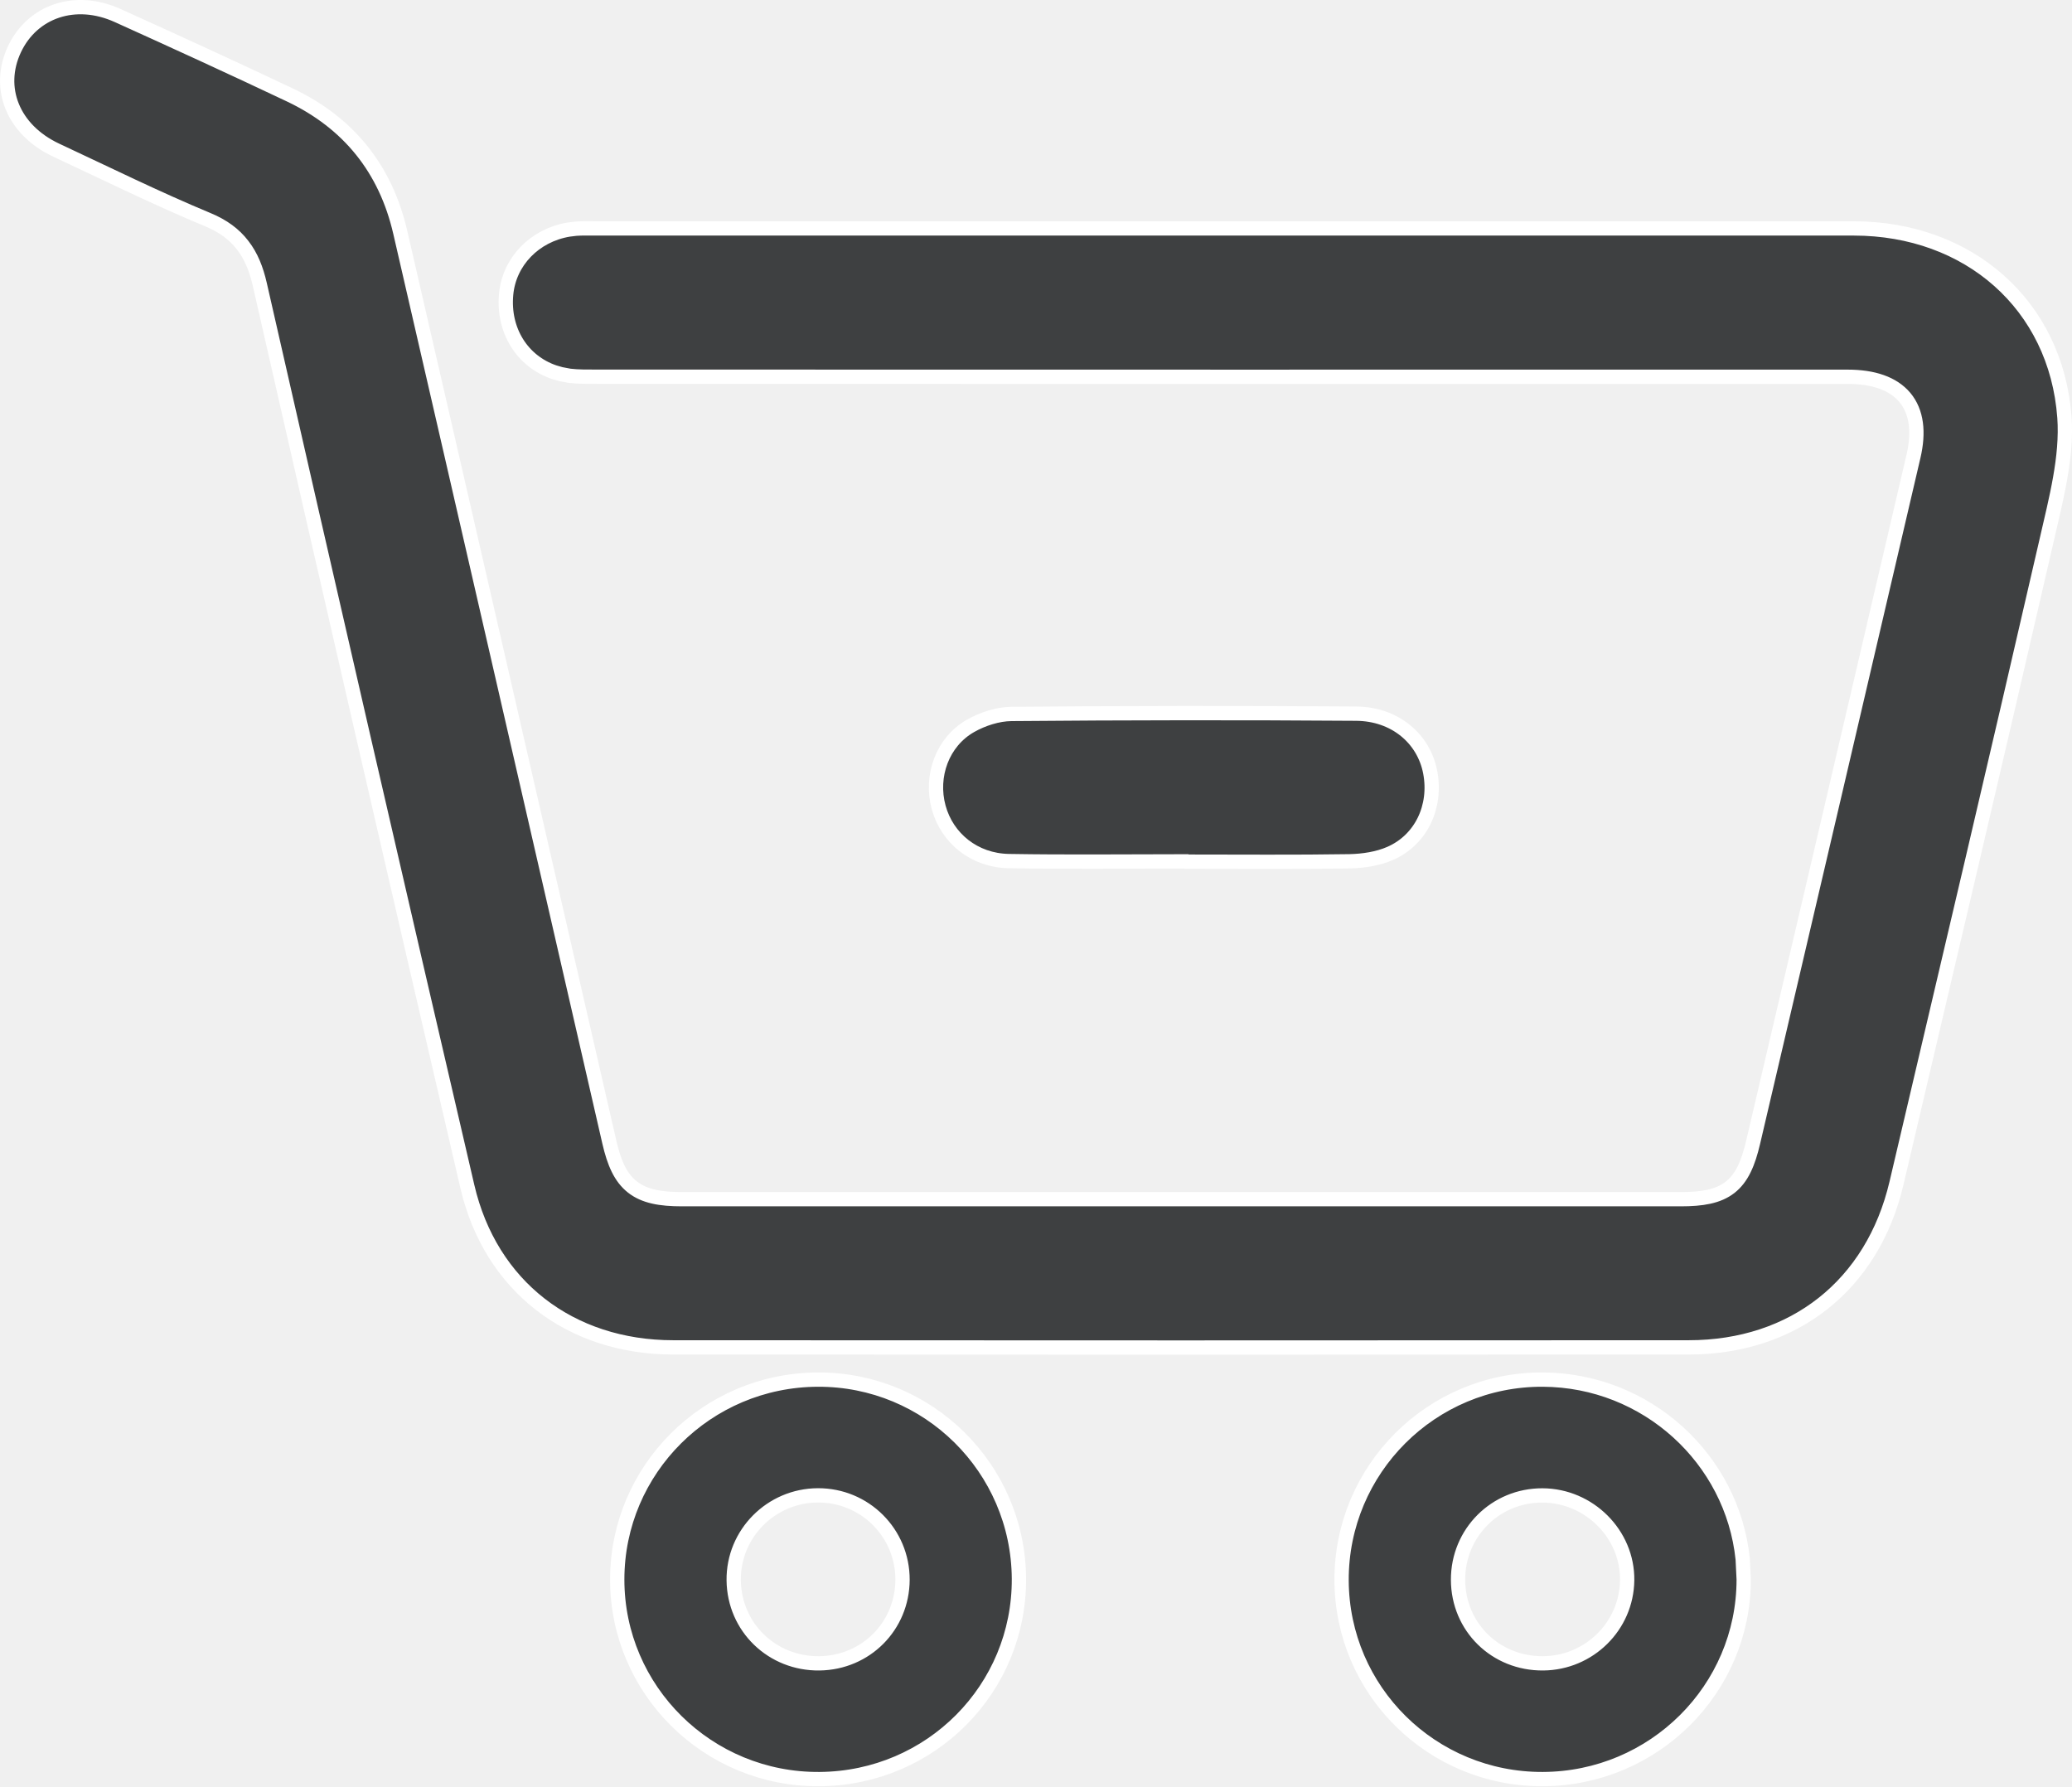
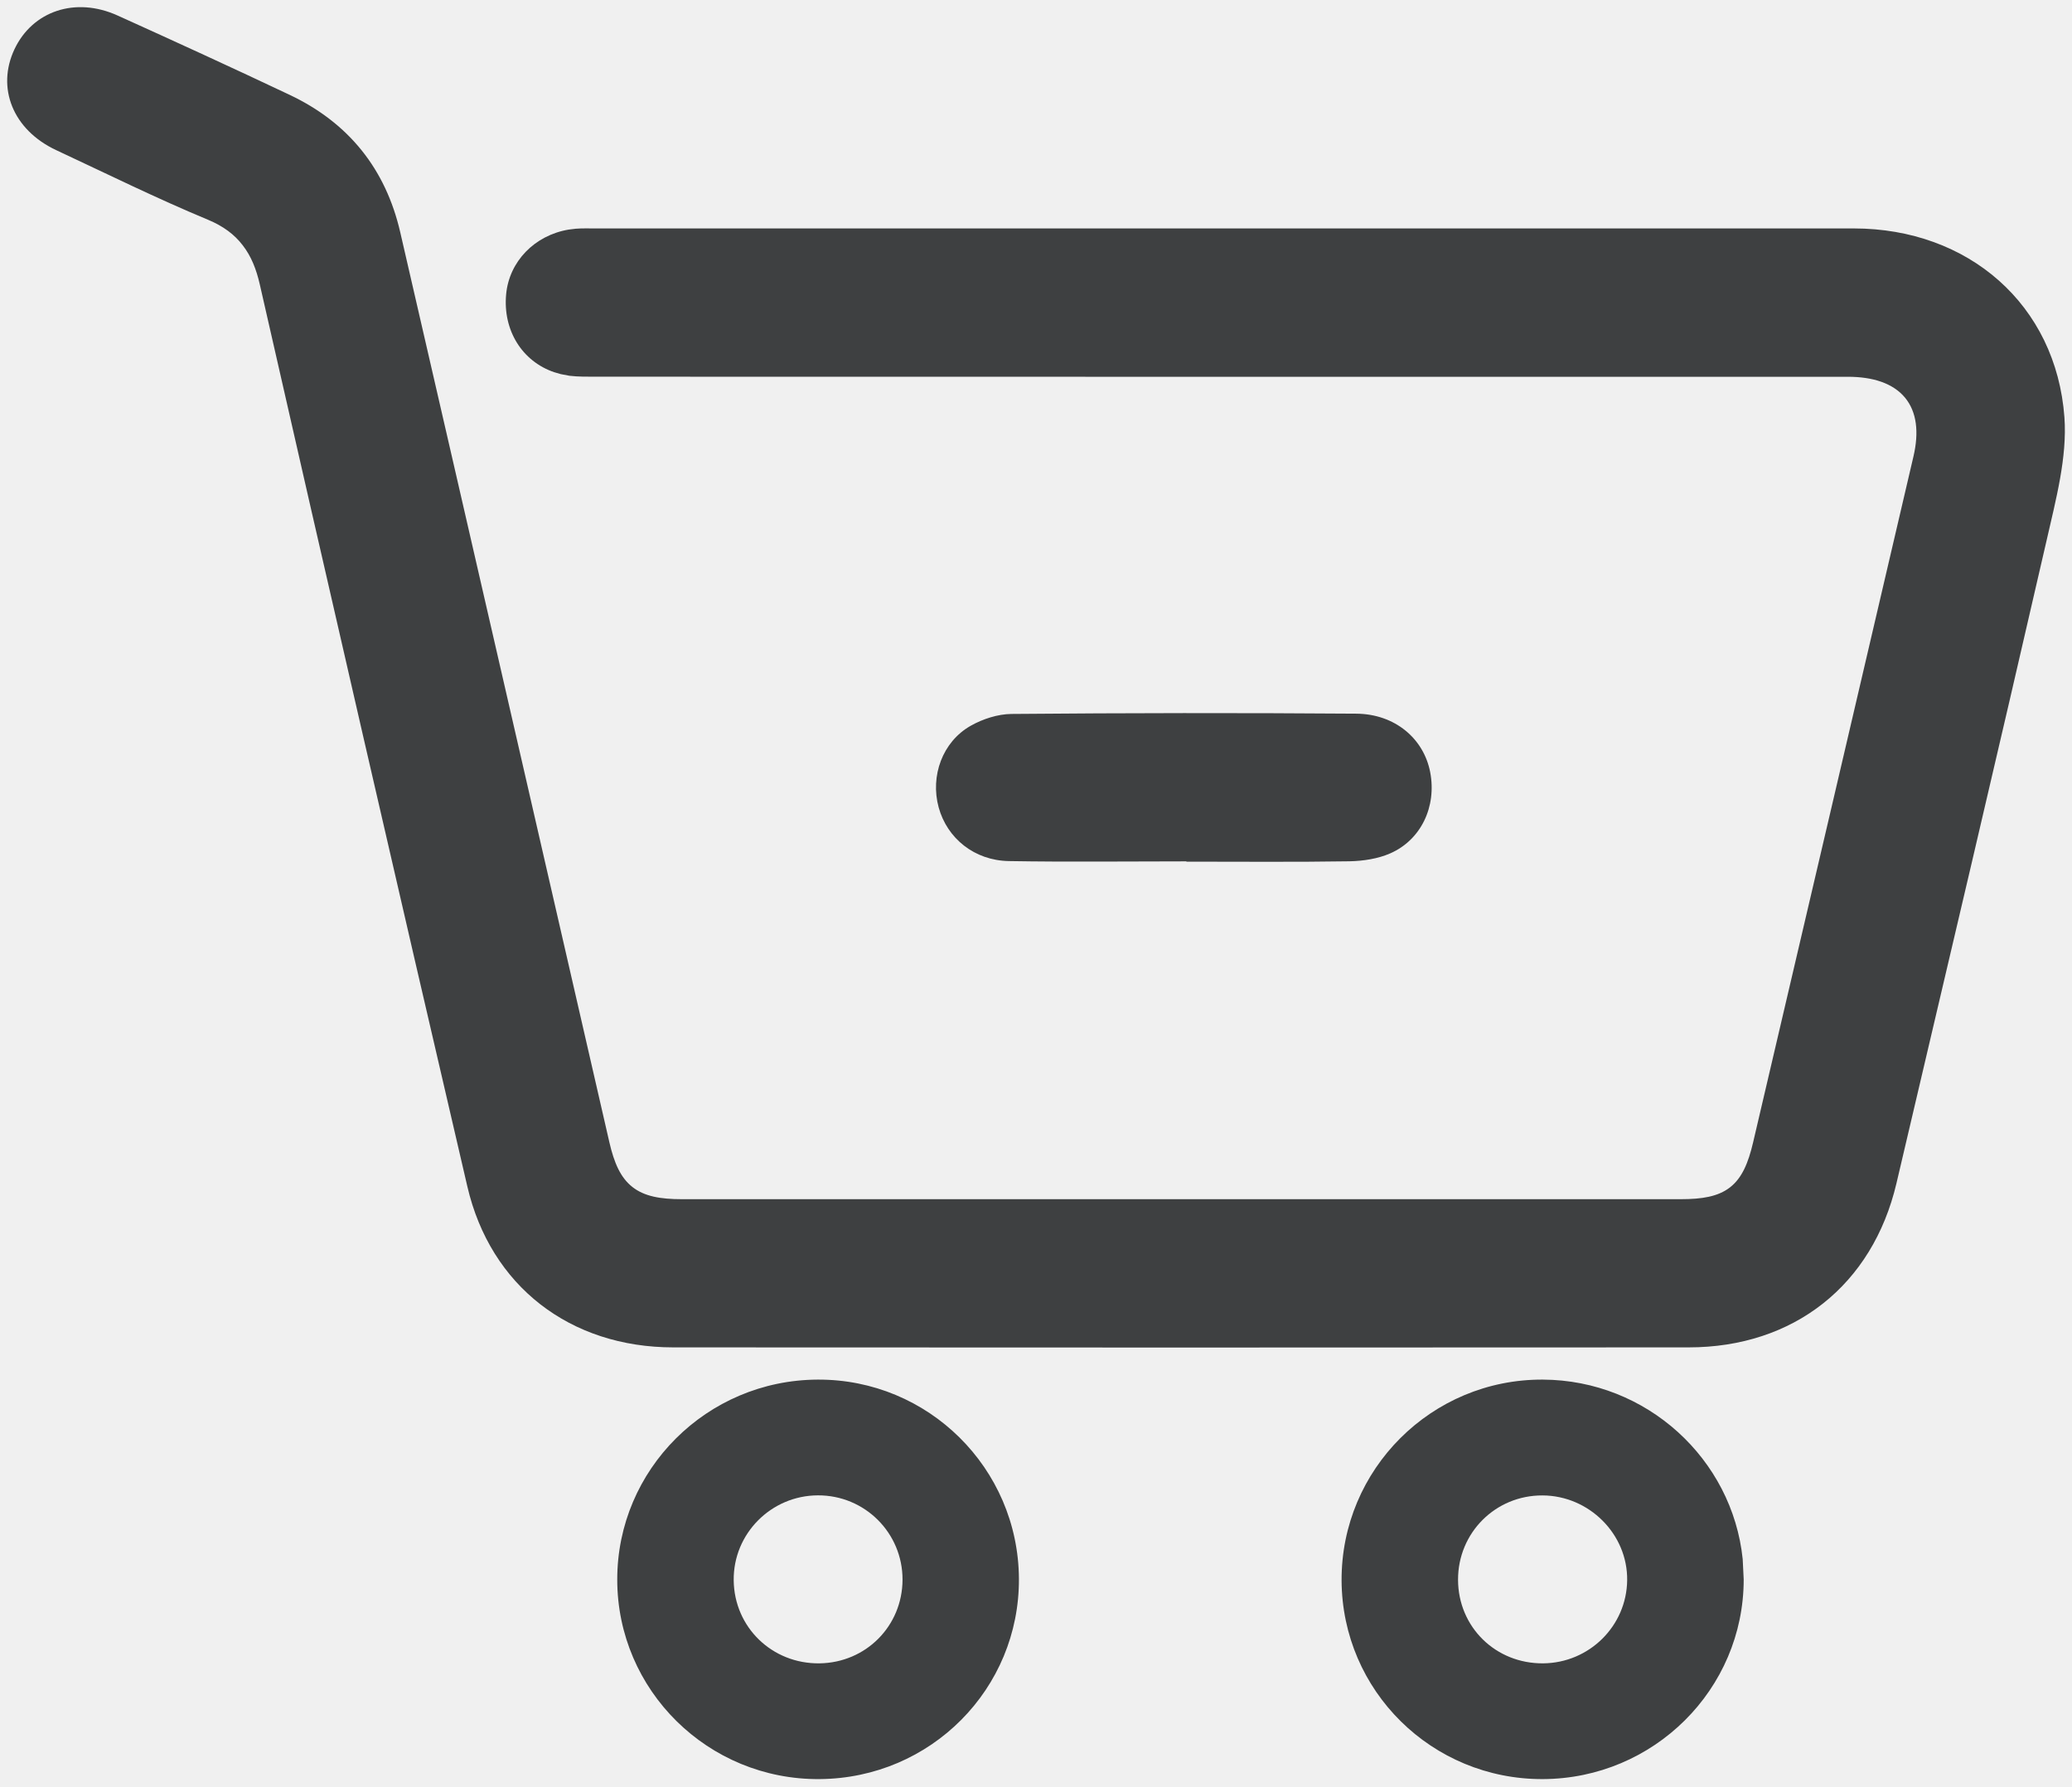
<svg xmlns="http://www.w3.org/2000/svg" width="29" height="25" viewBox="0 0 29 25" fill="none">
-   <path d="M11.445 19.308C12.992 19.301 14.251 20.547 14.261 22.093C14.27 23.635 13.029 24.887 11.472 24.899C9.911 24.912 8.638 23.656 8.639 22.105C8.639 20.566 9.894 19.314 11.445 19.308ZM21.594 19.308C23.047 19.315 24.246 20.418 24.391 21.82L24.405 22.105C24.405 23.642 23.147 24.893 21.594 24.899C20.041 24.905 18.784 23.663 18.777 22.119C18.771 20.564 20.037 19.3 21.594 19.308ZM11.447 20.928C10.793 20.93 10.261 21.465 10.269 22.117C10.276 22.775 10.808 23.288 11.47 23.279C12.119 23.27 12.629 22.758 12.632 22.11C12.634 21.454 12.104 20.925 11.447 20.928ZM21.589 20.929C20.931 20.926 20.405 21.452 20.407 22.11C20.409 22.772 20.934 23.285 21.599 23.279C22.243 23.273 22.766 22.757 22.774 22.117C22.783 21.471 22.241 20.931 21.589 20.929ZM0.203 0.688C0.454 0.157 1.053 -0.052 1.648 0.218C2.453 0.582 3.257 0.95 4.055 1.328C4.881 1.719 5.398 2.366 5.602 3.251C6.581 7.496 7.554 11.742 8.529 15.987C8.595 16.272 8.683 16.48 8.851 16.612C9.018 16.744 9.244 16.783 9.543 16.783H23.524C23.822 16.783 24.047 16.747 24.214 16.617C24.381 16.487 24.469 16.277 24.537 15.987C25.286 12.788 26.035 9.588 26.781 6.388C26.86 6.05 26.829 5.765 26.661 5.563C26.494 5.364 26.215 5.273 25.861 5.273C20.362 5.273 13.863 5.274 8.364 5.272C8.226 5.272 8.094 5.274 7.97 5.259L7.849 5.236L7.756 5.209C7.307 5.056 7.037 4.622 7.084 4.119C7.126 3.661 7.481 3.293 7.96 3.213L8.058 3.201C8.147 3.194 8.234 3.197 8.335 3.197H25.947C27.55 3.198 28.778 4.264 28.894 5.841C28.934 6.399 28.776 6.986 28.643 7.57C27.954 10.569 27.247 13.565 26.543 16.561C26.208 17.986 25.105 18.857 23.634 18.857C18.897 18.86 14.161 18.86 9.424 18.857C7.979 18.857 6.865 17.999 6.541 16.605C5.562 12.399 4.594 8.191 3.636 3.98C3.588 3.769 3.516 3.586 3.398 3.434C3.281 3.28 3.122 3.163 2.91 3.075C2.193 2.777 1.497 2.433 0.788 2.102C0.178 1.817 -0.052 1.228 0.203 0.688ZM18.981 9.988C19.525 9.992 19.927 10.338 20.017 10.806C20.11 11.29 19.888 11.756 19.456 11.944C19.287 12.018 19.083 12.05 18.887 12.054C18.128 12.066 17.369 12.059 16.608 12.059L16.602 12.055H16.573C15.753 12.055 14.935 12.065 14.118 12.051C13.637 12.042 13.257 11.733 13.138 11.301C13.017 10.859 13.192 10.381 13.585 10.158C13.756 10.061 13.967 9.994 14.155 9.992C15.764 9.978 17.373 9.976 18.981 9.988Z" fill="#3E4041" stroke="white" stroke-width="0.2" />
+   <svg width="29" height="25" viewBox="0 0 29 25" fill="none">
+     <path d="M11.445 19.308C12.992 19.301 14.251 20.547 14.261 22.093C14.27 23.635 13.029 24.887 11.472 24.899C9.911 24.912 8.638 23.656 8.639 22.105C8.639 20.566 9.894 19.314 11.445 19.308ZM21.594 19.308C23.047 19.315 24.246 20.418 24.391 21.82L24.405 22.105C24.405 23.642 23.147 24.893 21.594 24.899C20.041 24.905 18.784 23.663 18.777 22.119C18.771 20.564 20.037 19.3 21.594 19.308ZM11.447 20.928C10.793 20.93 10.261 21.465 10.269 22.117C10.276 22.775 10.808 23.288 11.47 23.279C12.119 23.27 12.629 22.758 12.632 22.11C12.634 21.454 12.104 20.925 11.447 20.928ZM21.589 20.929C20.931 20.926 20.405 21.452 20.407 22.11C20.409 22.772 20.934 23.285 21.599 23.279C22.243 23.273 22.766 22.757 22.774 22.117C22.783 21.471 22.241 20.931 21.589 20.929ZM0.203 0.688C0.454 0.157 1.053 -0.052 1.648 0.218C2.453 0.582 3.257 0.95 4.055 1.328C4.881 1.719 5.398 2.366 5.602 3.251C6.581 7.496 7.554 11.742 8.529 15.987C8.595 16.272 8.683 16.48 8.851 16.612C9.018 16.744 9.244 16.783 9.543 16.783H23.524C23.822 16.783 24.047 16.747 24.214 16.617C24.381 16.487 24.469 16.277 24.537 15.987C25.286 12.788 26.035 9.588 26.781 6.388C26.86 6.05 26.829 5.765 26.661 5.563C26.494 5.364 26.215 5.273 25.861 5.273C20.362 5.273 13.863 5.274 8.364 5.272C8.226 5.272 8.094 5.274 7.97 5.259L7.849 5.236L7.756 5.209C7.307 5.056 7.037 4.622 7.084 4.119C7.126 3.661 7.481 3.293 7.96 3.213L8.058 3.201C8.147 3.194 8.234 3.197 8.335 3.197H25.947C27.55 3.198 28.778 4.264 28.894 5.841C28.934 6.399 28.776 6.986 28.643 7.57C27.954 10.569 27.247 13.565 26.543 16.561C26.208 17.986 25.105 18.857 23.634 18.857C18.897 18.86 14.161 18.86 9.424 18.857C7.979 18.857 6.865 17.999 6.541 16.605C5.562 12.399 4.594 8.191 3.636 3.98C3.588 3.769 3.516 3.586 3.398 3.434C3.281 3.28 3.122 3.163 2.91 3.075C2.193 2.777 1.497 2.433 0.788 2.102C0.178 1.817 -0.052 1.228 0.203 0.688ZM18.981 9.988C19.525 9.992 19.927 10.338 20.017 10.806C20.11 11.29 19.888 11.756 19.456 11.944C19.287 12.018 19.083 12.05 18.887 12.054C18.128 12.066 17.369 12.059 16.608 12.059L16.602 12.055H16.573C15.753 12.055 14.935 12.065 14.118 12.051C13.637 12.042 13.257 11.733 13.138 11.301C13.017 10.859 13.192 10.381 13.585 10.158C13.756 10.061 13.967 9.994 14.155 9.992C15.764 9.978 17.373 9.976 18.981 9.988Z" fill="#3E4041" stroke="transparent" stroke-width="0.2" />
+   </svg>
</svg>
